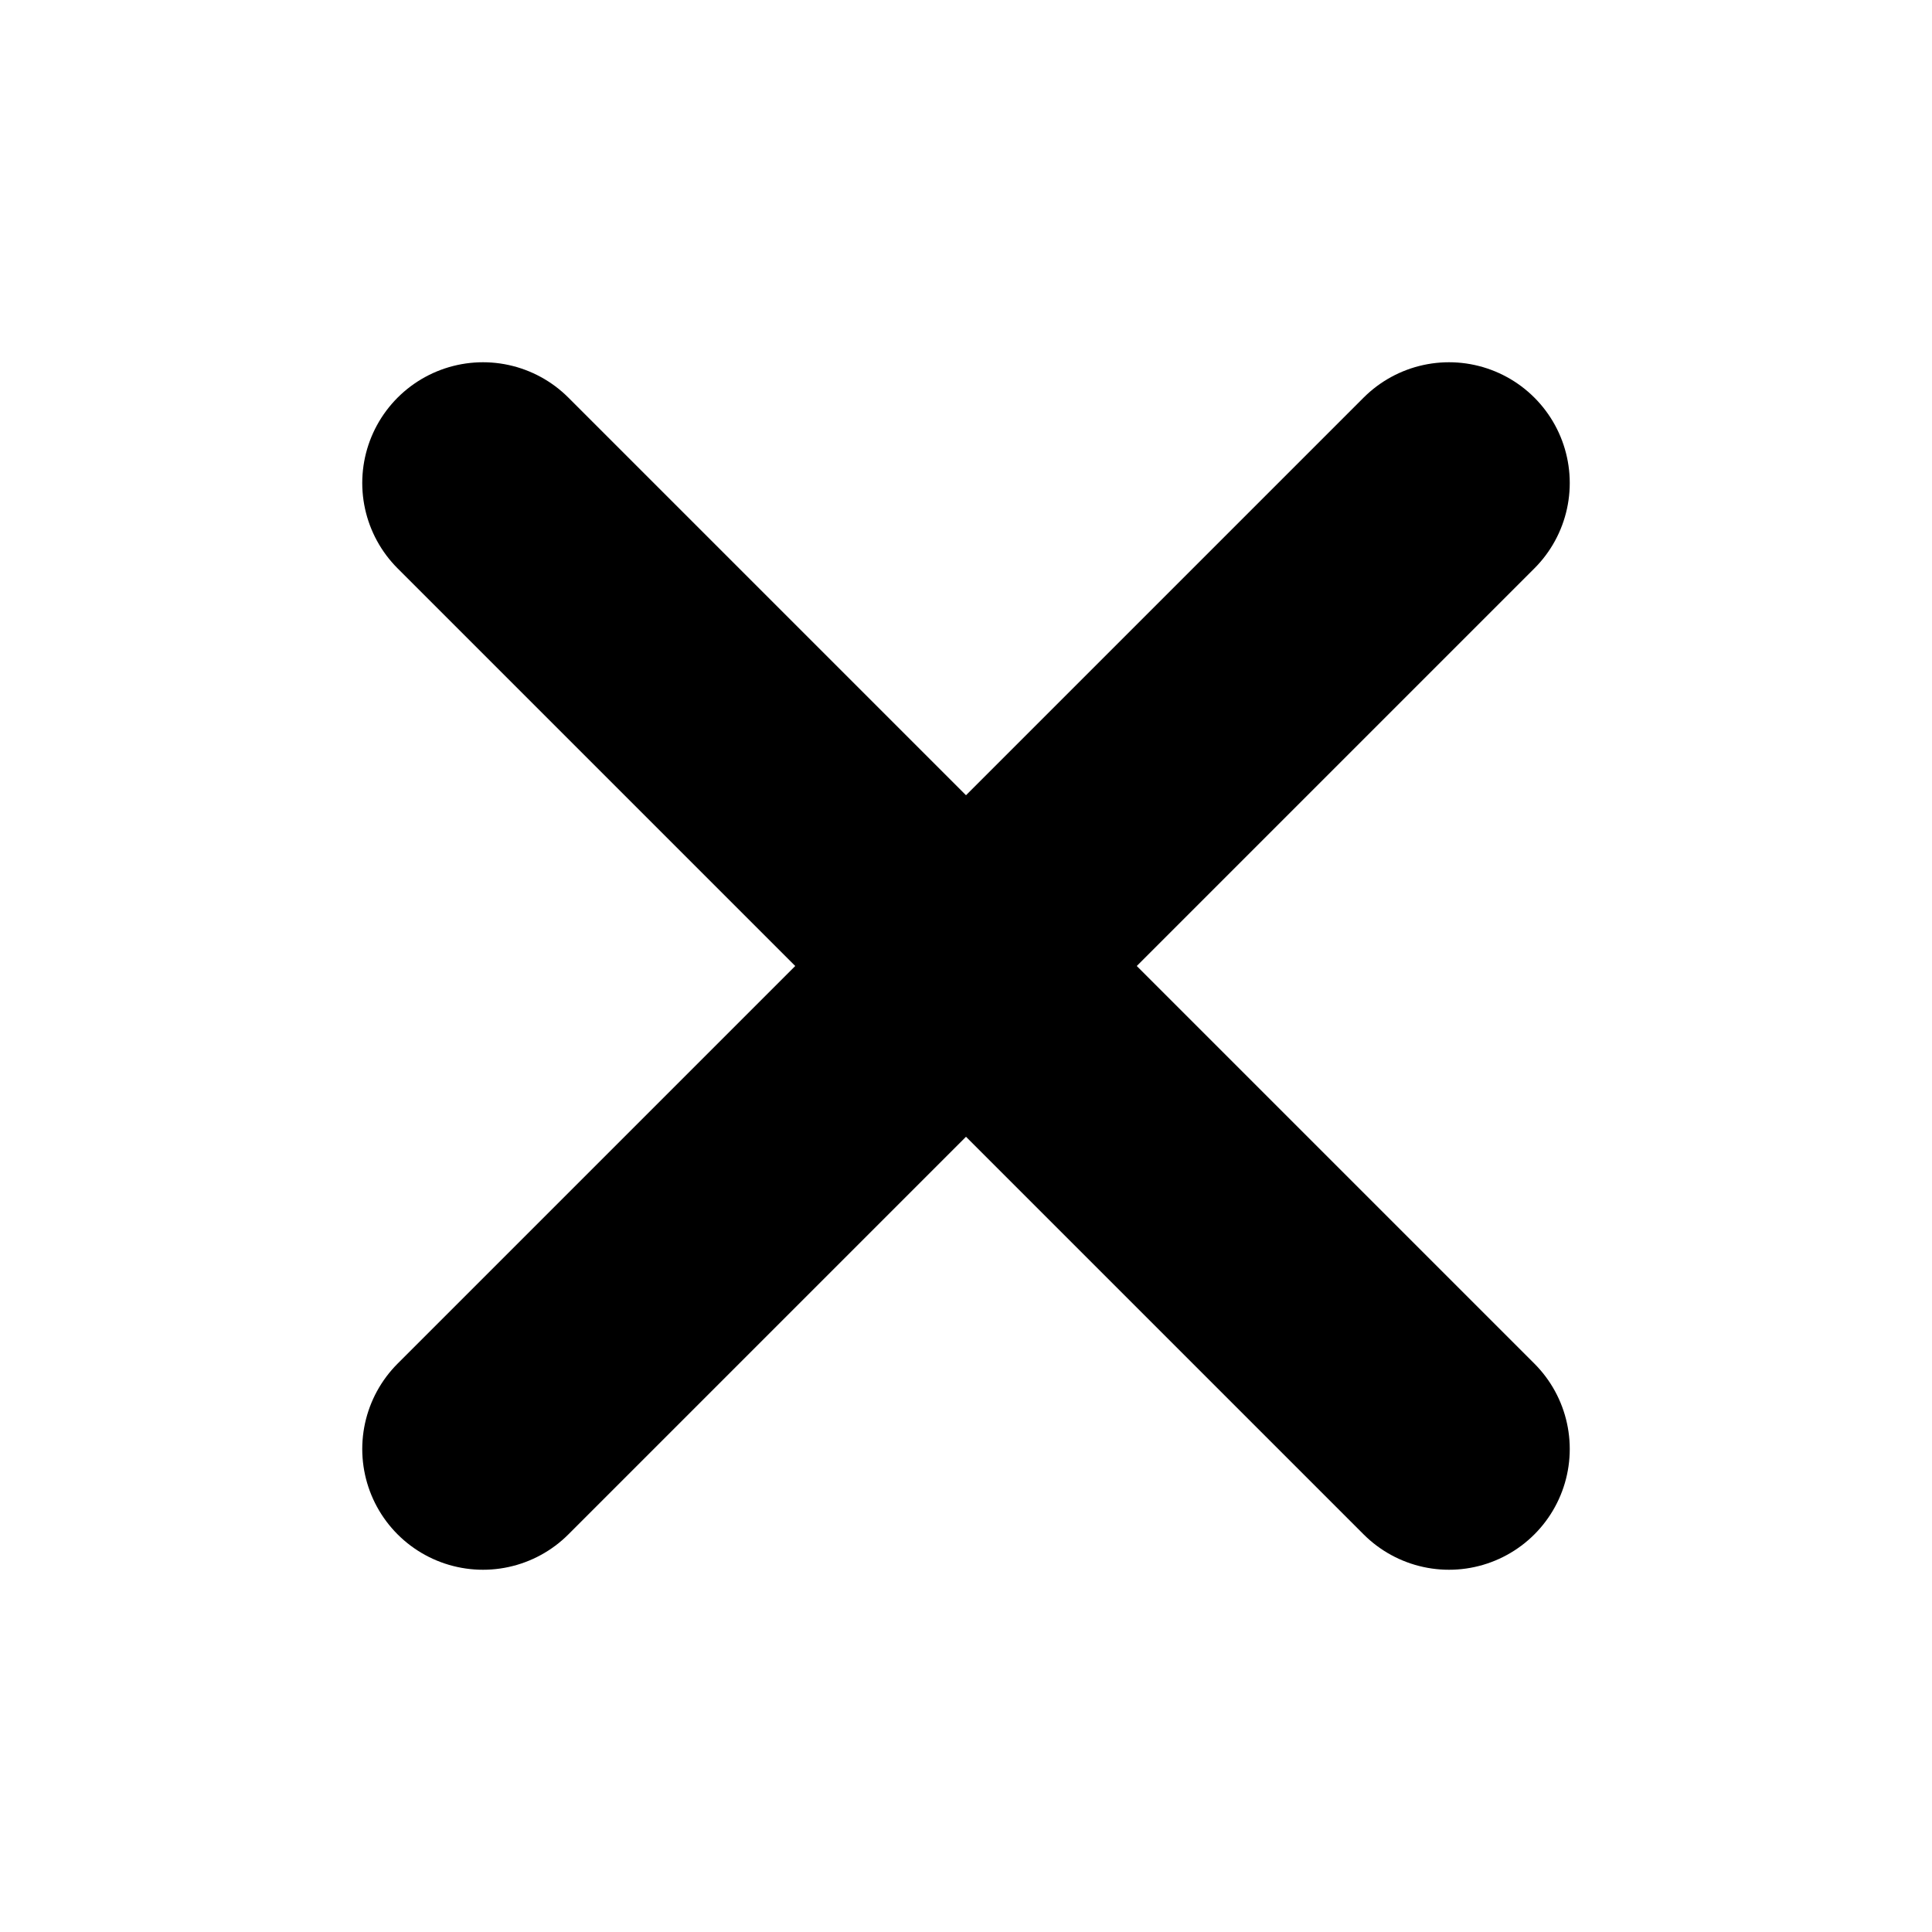
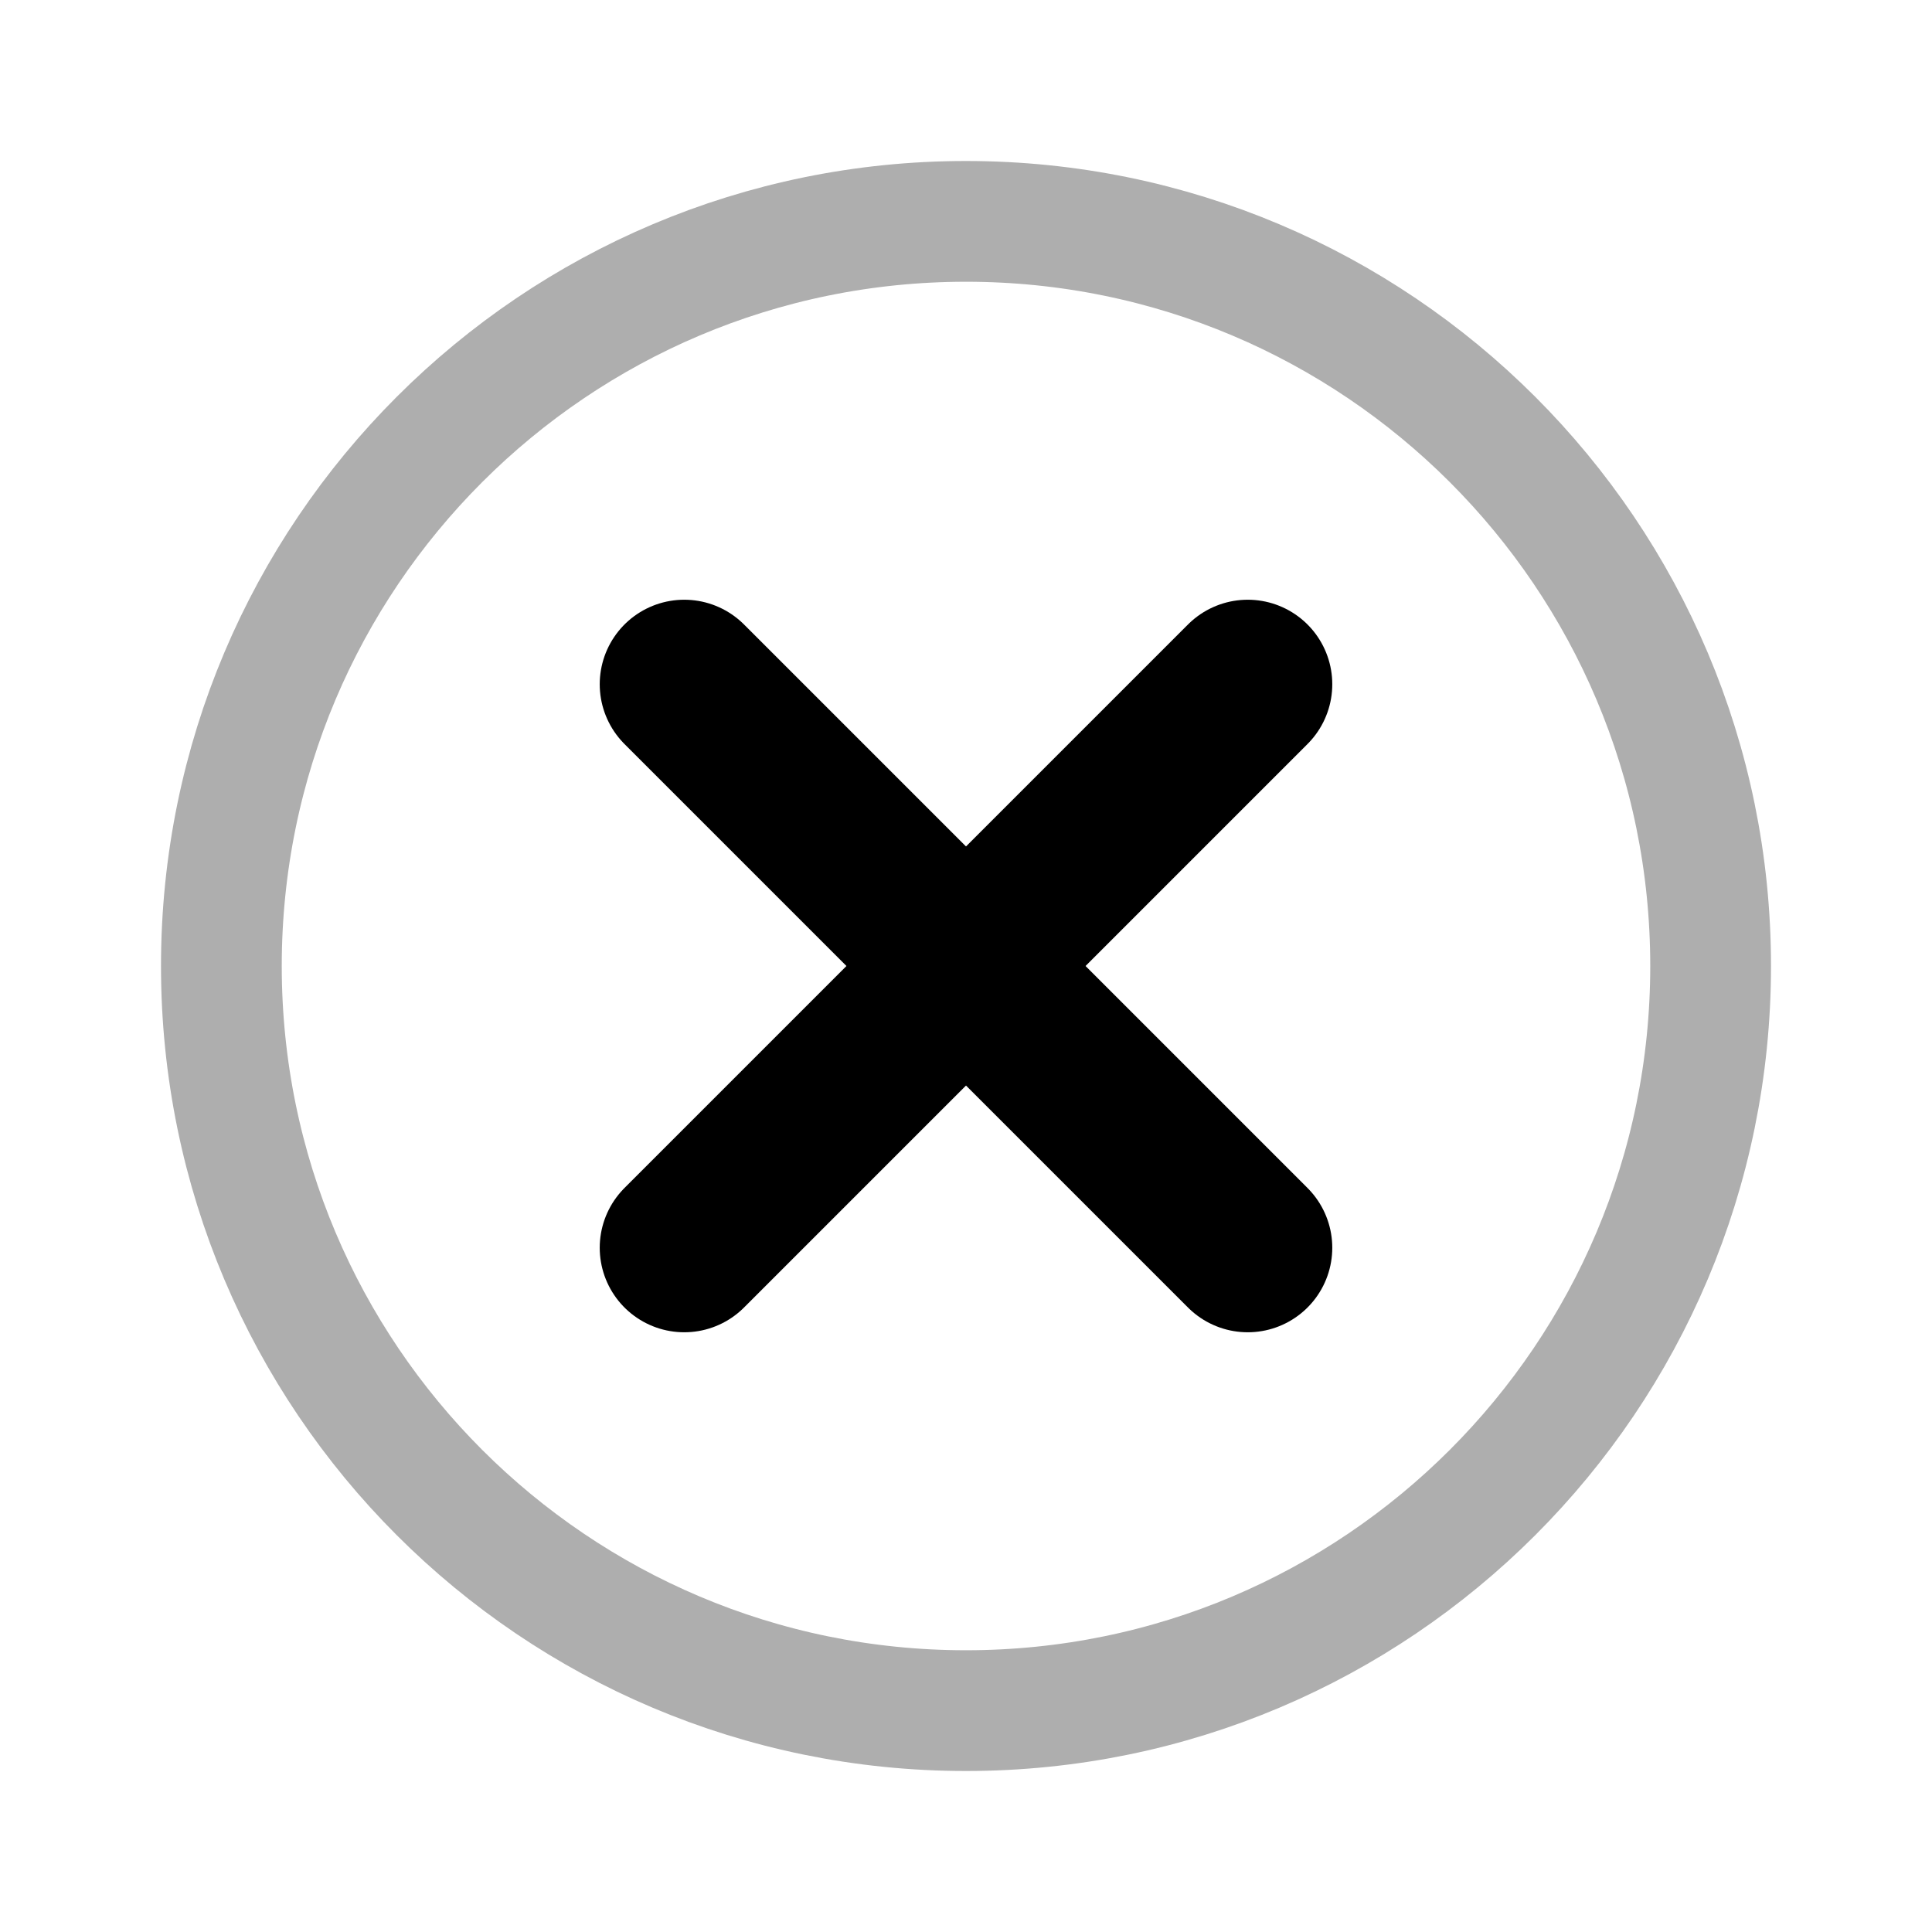
<svg xmlns="http://www.w3.org/2000/svg" width="24" height="24" viewBox="0 0 24 24" fill="none">
-   <path d="M6 6L18 18" stroke="currentColor" stroke-width="3" stroke-linecap="round" />
-   <path d="M18 6L6 18" stroke="currentColor" stroke-width="3" stroke-linecap="round" />
+   <circle cx="12" cy="12" r="9.25" stroke="currentColor" stroke-width="1.5" stroke-opacity="0.32" />
+   <path d="M8.5 8.5L15.5 15.5" stroke="currentColor" stroke-width="2.1" stroke-linecap="round" />
+   <path d="M15.5 8.5L8.5 15.5" stroke="currentColor" stroke-width="2.1" stroke-linecap="round" />
</svg>
